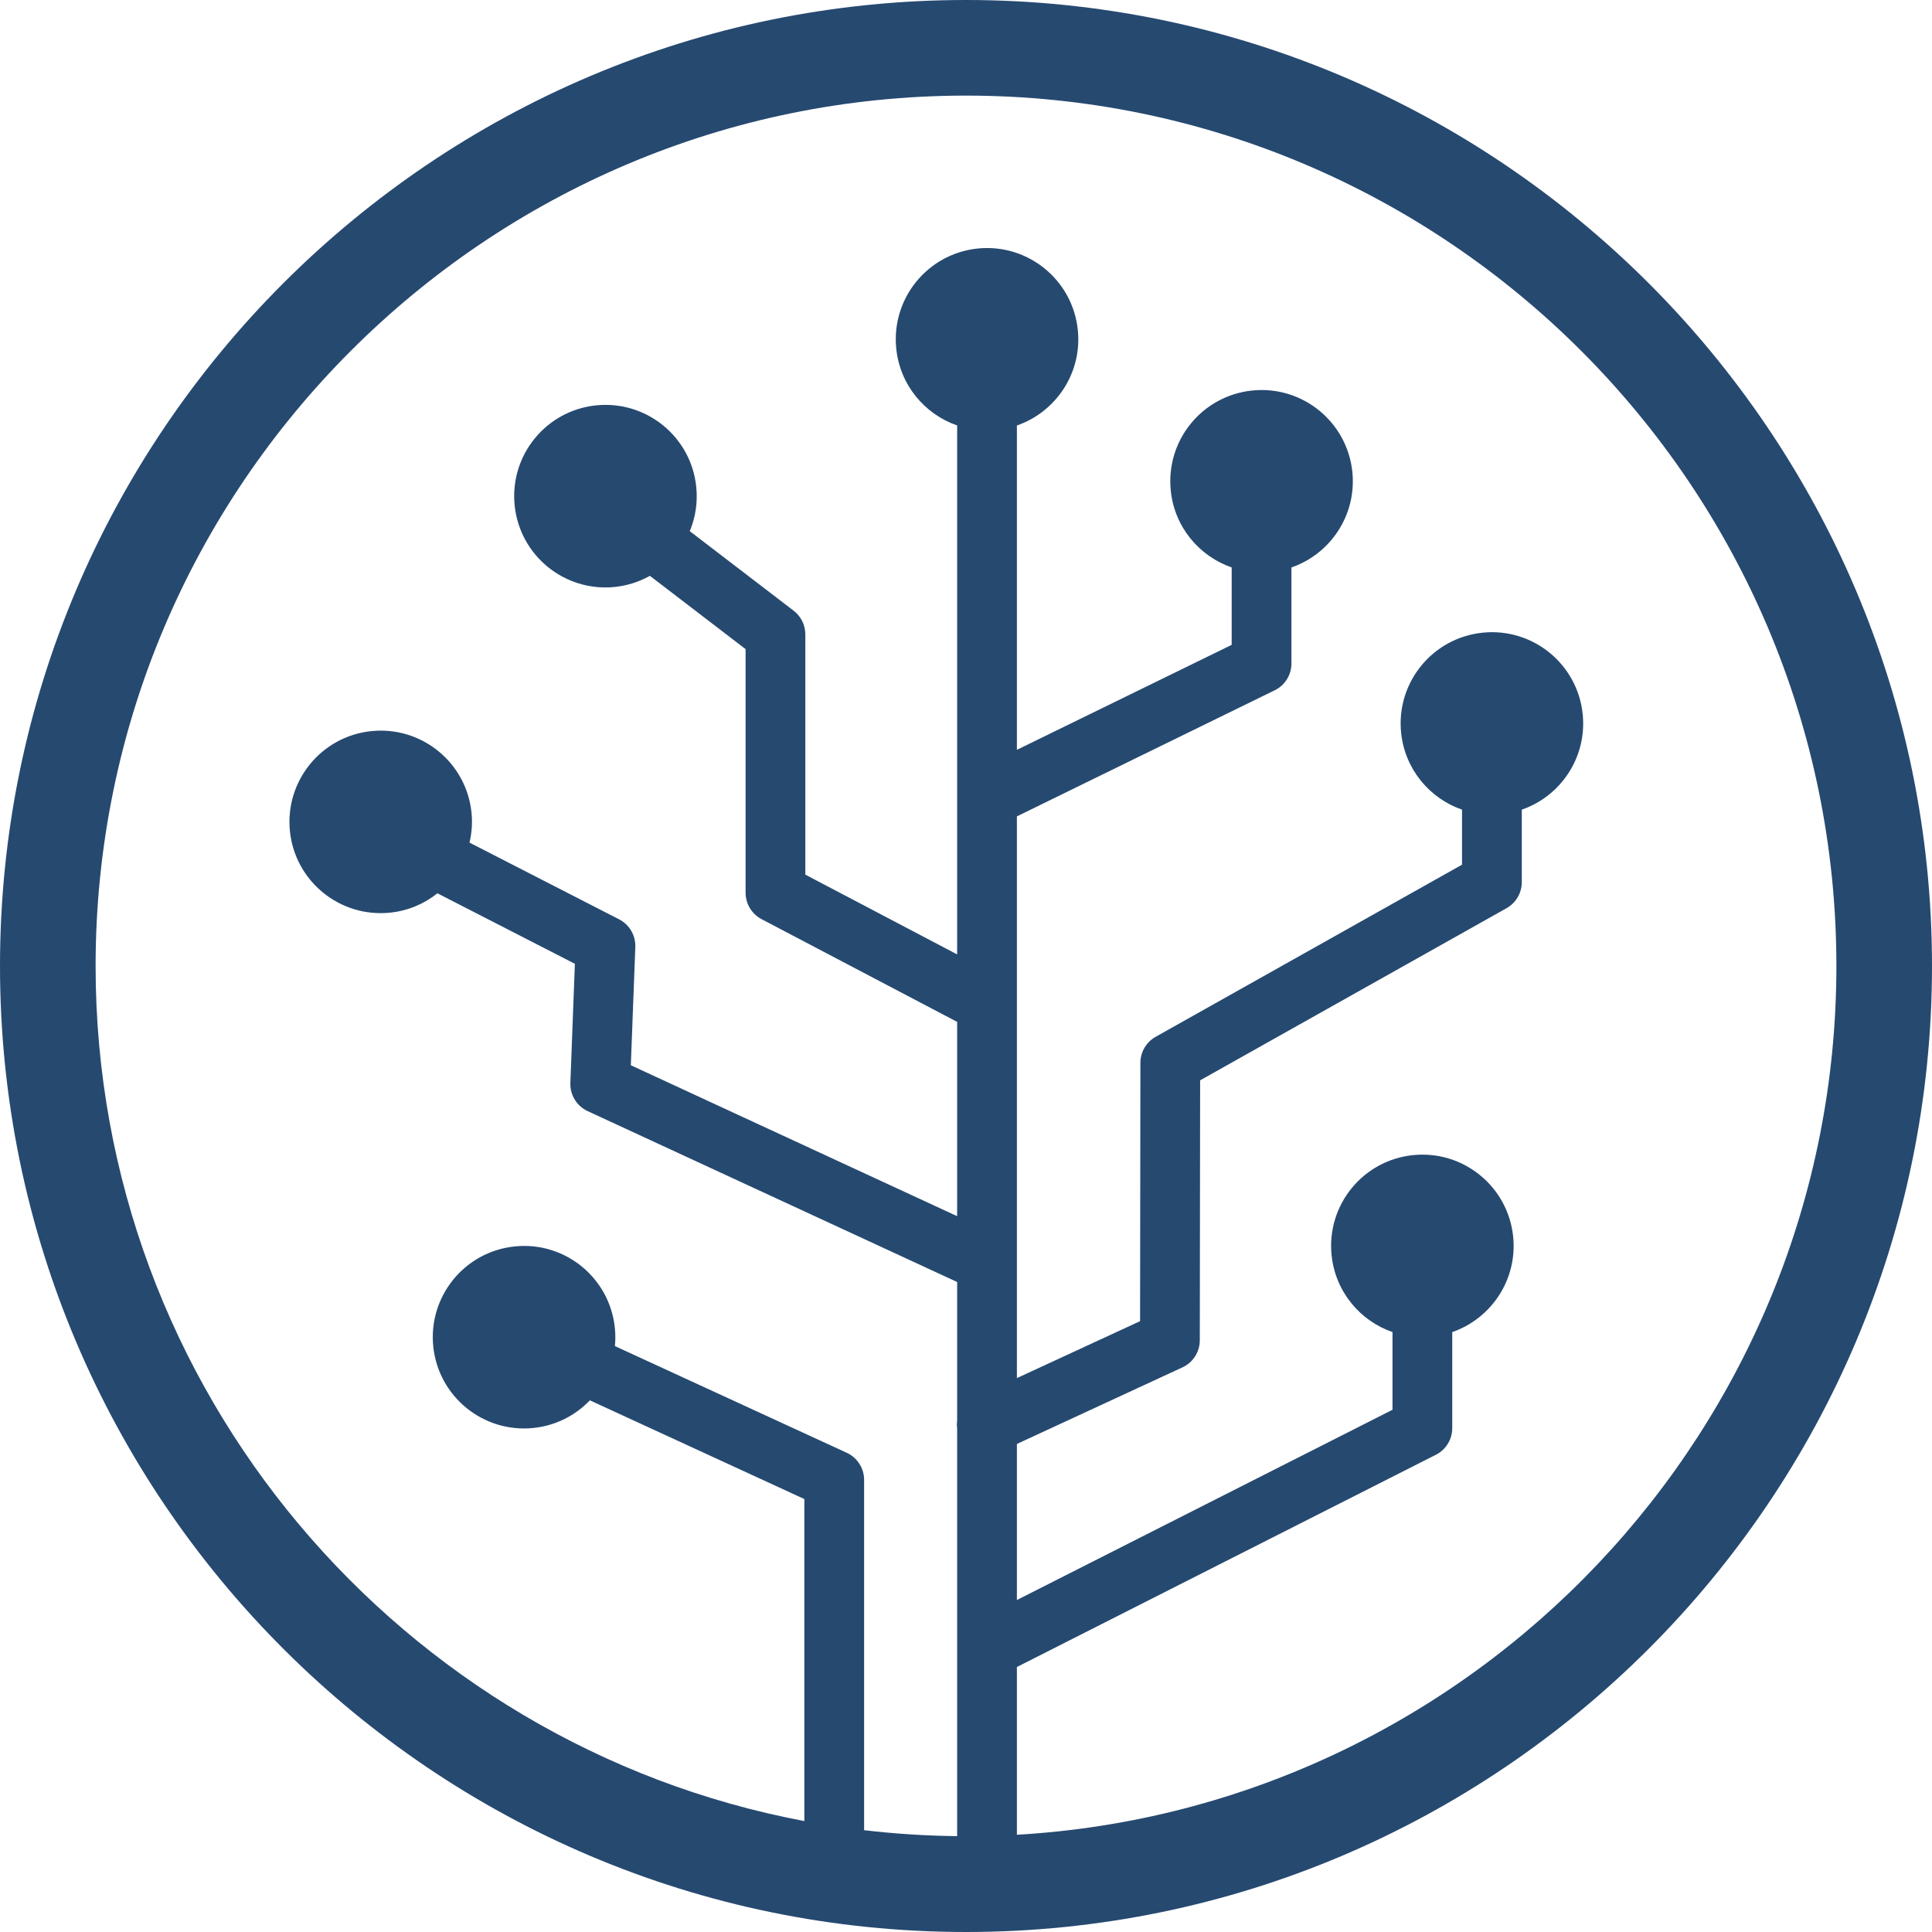
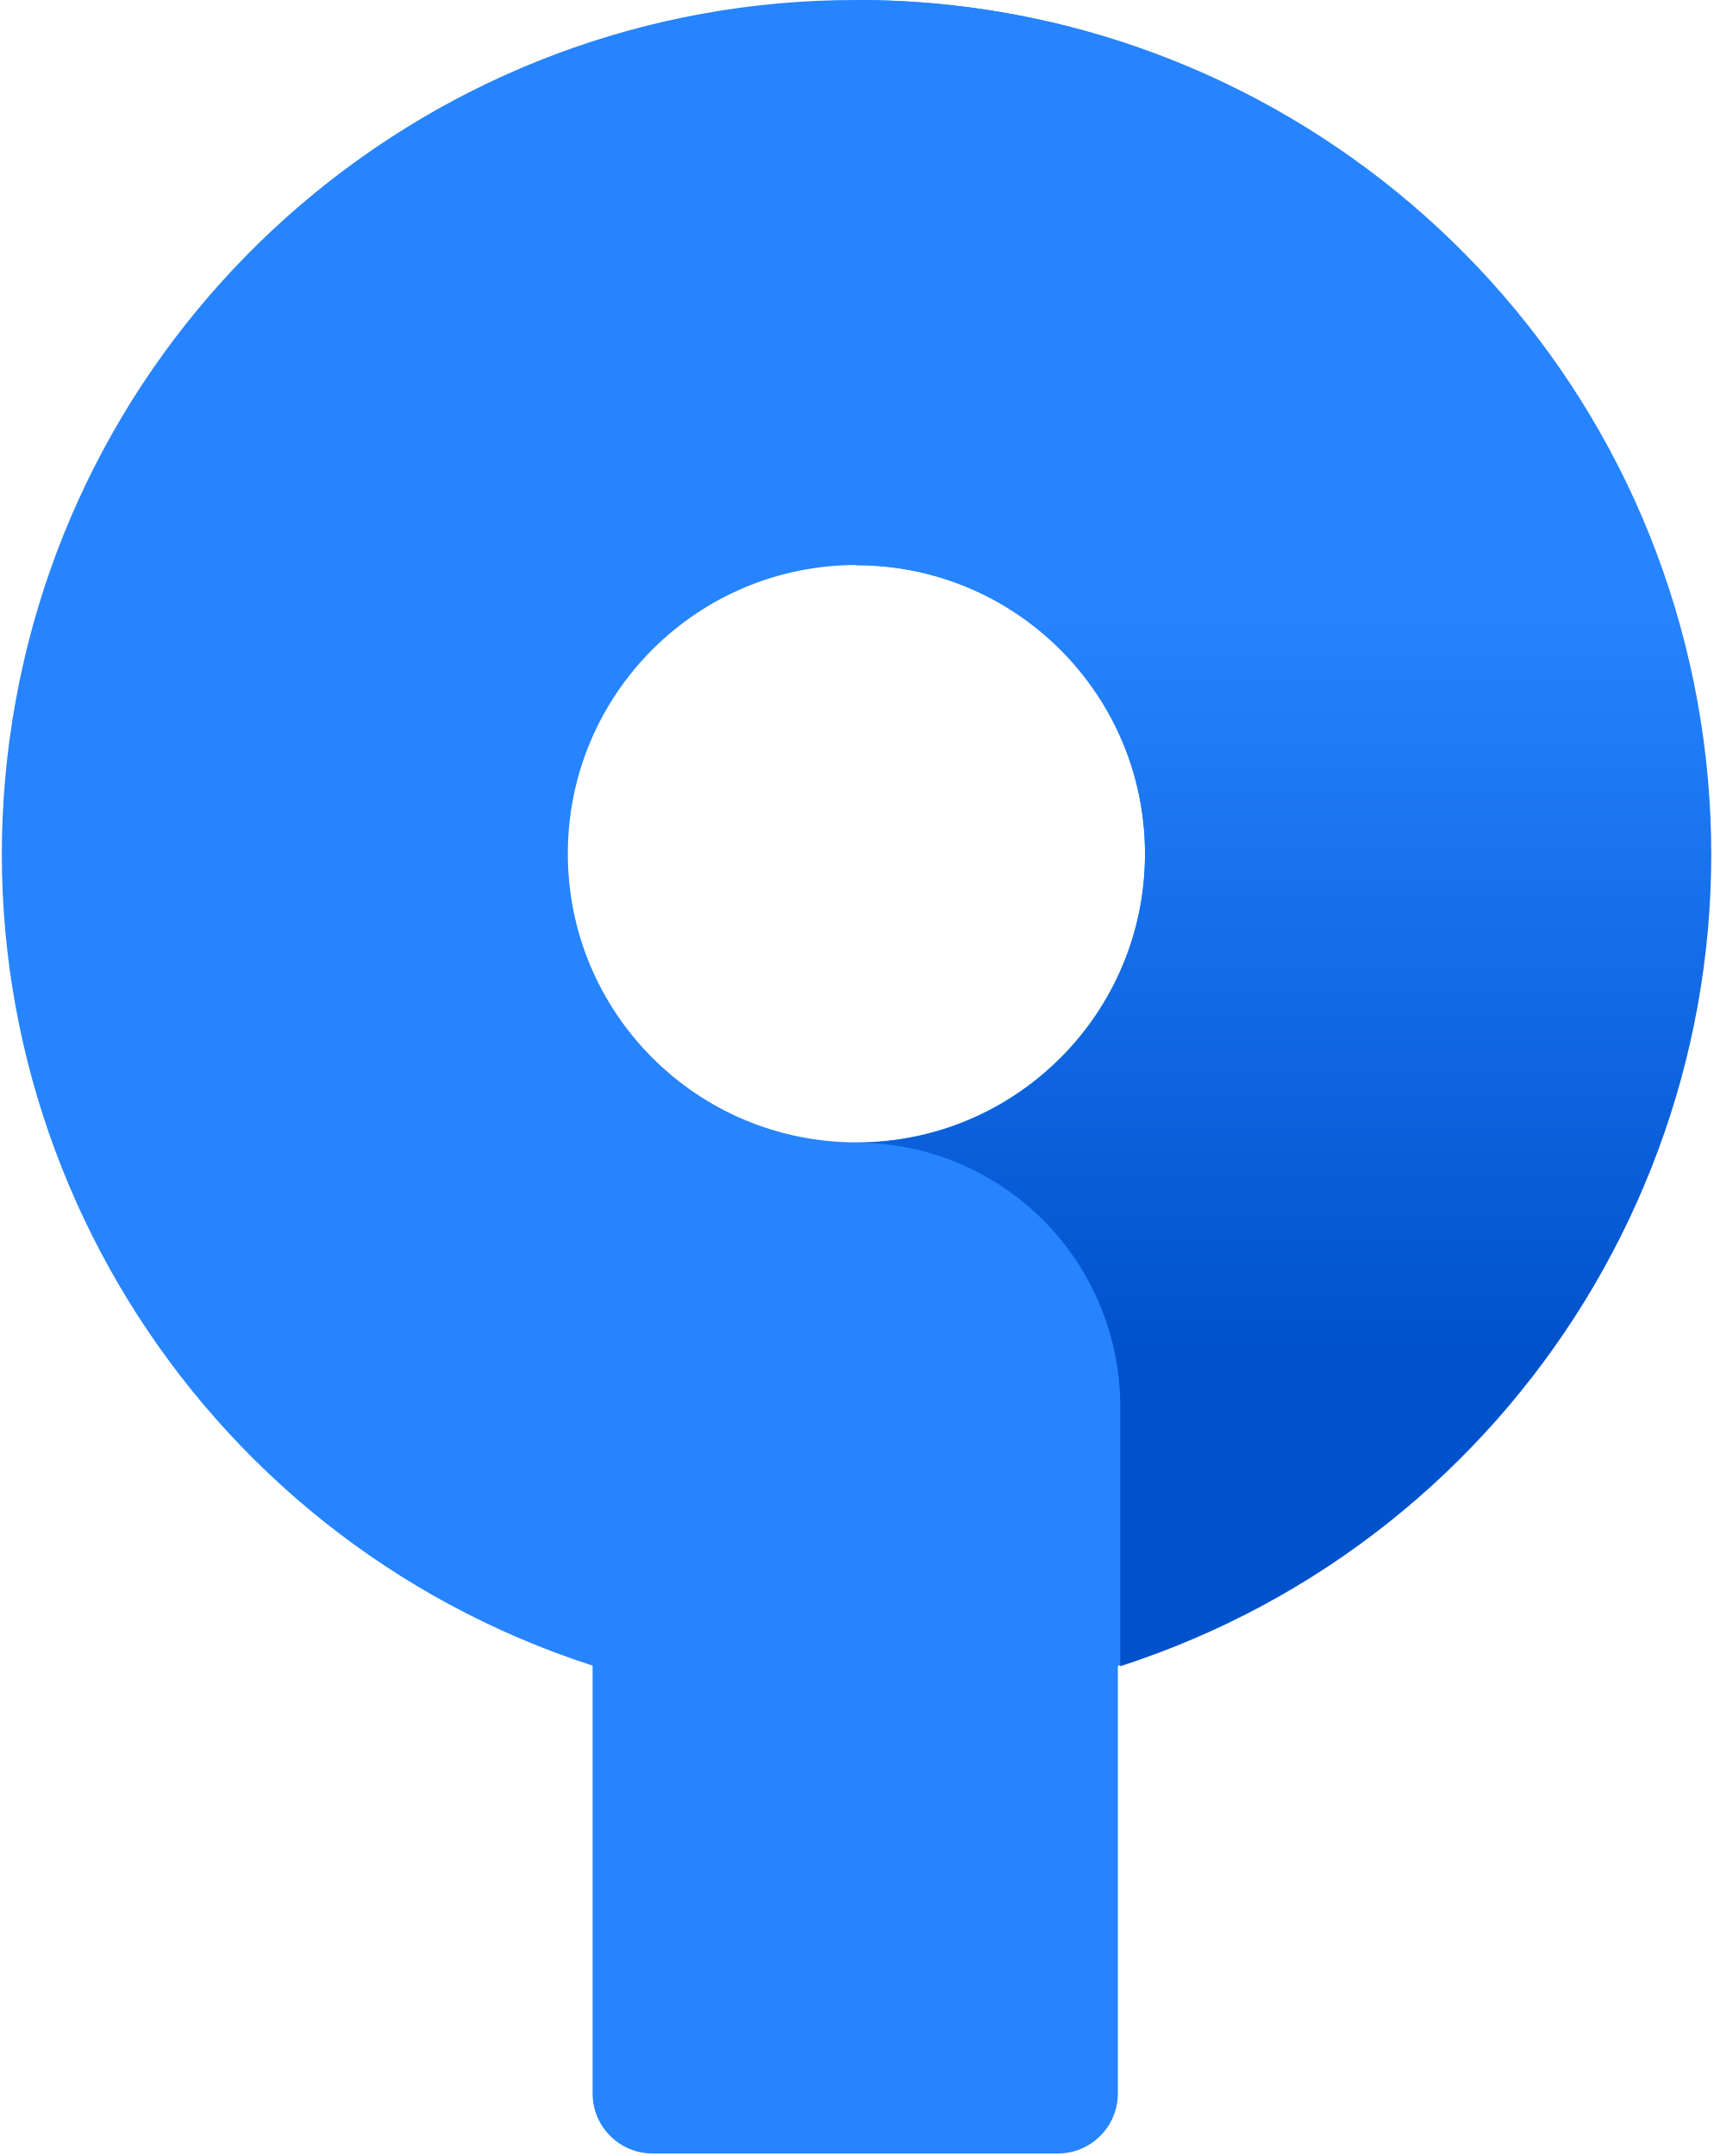
- <svg xmlns="http://www.w3.org/2000/svg" width="256px" height="256px" viewBox="0 0 256 256" version="1.1" preserveAspectRatio="xMidYMid">
+ <svg xmlns="http://www.w3.org/2000/svg" width="256px" height="322px" viewBox="0 0 256 322" version="1.1" preserveAspectRatio="xMidYMid">
+   <defs>
+     <linearGradient x1="49.928%" y1="90.721%" x2="49.928%" y2="36.288%" id="linearGradient-1">
+       <stop stop-color="#0052CC" offset="18%" />
+       <stop stop-color="#2684FF" offset="100%" />
+     </linearGradient>
+   </defs>
  <g>
-     <path d="M134.744,243.116 L134.744,220.888 L190.261,192.765 C191.595,192.091 192.43,190.726 192.43,189.233 L192.43,176.508 C197.616,174.712 201.088,169.541 200.501,163.849 C199.815,157.206 193.875,152.374 187.23,153.06 C180.587,153.744 175.755,159.684 176.443,166.329 C176.939,171.157 180.213,175.015 184.514,176.508 L184.514,186.802 L134.744,212.01 L134.744,191.332 L156.685,181.182 C158.081,180.54 158.977,179.135 158.98,177.595 L159.023,143.15 L199.625,120.341 C200.874,119.642 201.645,118.32 201.645,116.89 L201.645,107.282 C206.833,105.492 210.301,100.319 209.715,94.623 C209.029,87.975 203.087,83.145 196.445,83.835 C189.8,84.519 184.972,90.461 185.656,97.105 C186.156,101.93 189.428,105.79 193.726,107.282 L193.726,114.576 L153.13,137.382 C151.883,138.085 151.109,139.399 151.109,140.831 L151.066,175.061 L134.744,182.605 L134.744,108.174 L168.902,91.469 C170.259,90.813 171.121,89.429 171.121,87.919 L171.121,75.192 C176.307,73.397 179.779,68.229 179.193,62.53 C178.507,55.889 172.565,51.058 165.923,51.746 C159.277,52.429 154.446,58.369 155.134,65.019 C155.629,69.844 158.904,73.695 163.204,75.189 L163.204,85.447 L134.744,99.357 L134.744,56.38 C139.93,54.587 143.405,49.413 142.815,43.719 C142.133,37.076 136.191,32.246 129.544,32.929 C122.903,33.618 118.073,39.556 118.759,46.201 C119.253,51.024 122.528,54.882 126.827,56.375 L126.827,126.463 L106.709,115.892 L106.709,84.056 C106.709,82.828 106.137,81.664 105.159,80.919 L91.398,70.381 C92.147,68.58 92.471,66.576 92.255,64.499 C91.571,57.856 85.628,53.03 78.984,53.713 C72.34,54.399 67.511,60.338 68.195,66.982 C68.88,73.629 74.822,78.459 81.468,77.774 C83.157,77.596 84.723,77.08 86.117,76.302 L98.794,86.013 L98.794,118.285 C98.794,119.757 99.61,121.107 100.911,121.792 L126.827,135.405 L126.827,161.148 L83.589,141.151 L84.182,125.488 C84.24,123.947 83.401,122.517 82.032,121.815 L62.213,111.65 C62.511,110.376 62.618,109.036 62.476,107.664 C61.789,101.021 55.849,96.189 49.206,96.877 C42.561,97.561 37.733,103.503 38.417,110.146 C39.103,116.787 45.042,121.615 51.688,120.931 C54.07,120.689 56.214,119.757 57.96,118.366 L76.174,127.708 L75.577,143.489 C75.516,145.084 76.424,146.564 77.873,147.232 L126.827,169.873 L126.827,188.25 C126.779,188.594 126.784,188.945 126.827,189.294 L126.827,243.297 C122.661,243.253 118.55,242.985 114.499,242.511 L114.499,196.093 C114.499,194.546 113.598,193.143 112.193,192.498 L81.478,178.363 C81.555,177.573 81.556,176.765 81.47,175.944 C80.785,169.301 74.845,164.467 68.2,165.158 C61.556,165.843 56.727,171.781 57.411,178.426 C58.098,185.067 64.038,189.899 70.684,189.214 C73.649,188.906 76.246,187.552 78.161,185.551 L106.58,198.631 L106.58,241.301 C53.189,231.231 12.668,184.272 12.668,128.001 C12.668,64.409 64.407,12.669 128.001,12.669 C191.596,12.669 243.332,64.409 243.332,128.001 C243.332,189.328 195.21,239.612 134.744,243.116 L134.744,243.116 Z M128.001,0 C57.42,0 0,57.424 0,128.001 C0,198.578 57.42,255.997 128.001,256 C198.582,256 256,198.578 256,128.001 C256,57.424 198.582,0 128.001,0 L128.001,0 Z" fill="#264970" />
+     <path d="M255.462,127.521 C255.462,57.093 198.369,1.84628788e-15 127.941,-2.46615337e-15 C65.171,-0.089 11.678,45.531 1.856,107.528 C-7.967,169.525 28.805,229.445 88.528,248.764 L88.528,312.659 C88.528,317.612 92.543,321.627 97.496,321.627 L158.028,321.627 C162.981,321.627 166.996,317.612 166.996,312.659 L166.996,248.809 C219.67,231.848 255.402,182.859 255.462,127.521 Z M127.941,170.611 C104.131,170.611 84.829,151.309 84.829,127.498 C84.829,103.688 104.131,84.386 127.941,84.386 C151.751,84.386 171.053,103.688 171.053,127.498 C171.053,151.309 151.751,170.611 127.941,170.611 Z" fill="#2684FF" />
+     <path d="M127.941,-0 L127.941,84.431 C151.751,84.431 171.053,103.733 171.053,127.543 C171.053,151.353 151.751,170.655 127.941,170.655 C138.394,170.655 148.419,174.808 155.81,182.199 C163.202,189.591 167.354,199.616 167.354,210.069 L167.354,248.854 C227.1,229.532 263.887,169.592 254.065,107.573 C244.242,45.554 190.733,-0.085 127.941,-0 Z" fill="url(#linearGradient-1)" />
  </g>
</svg>
